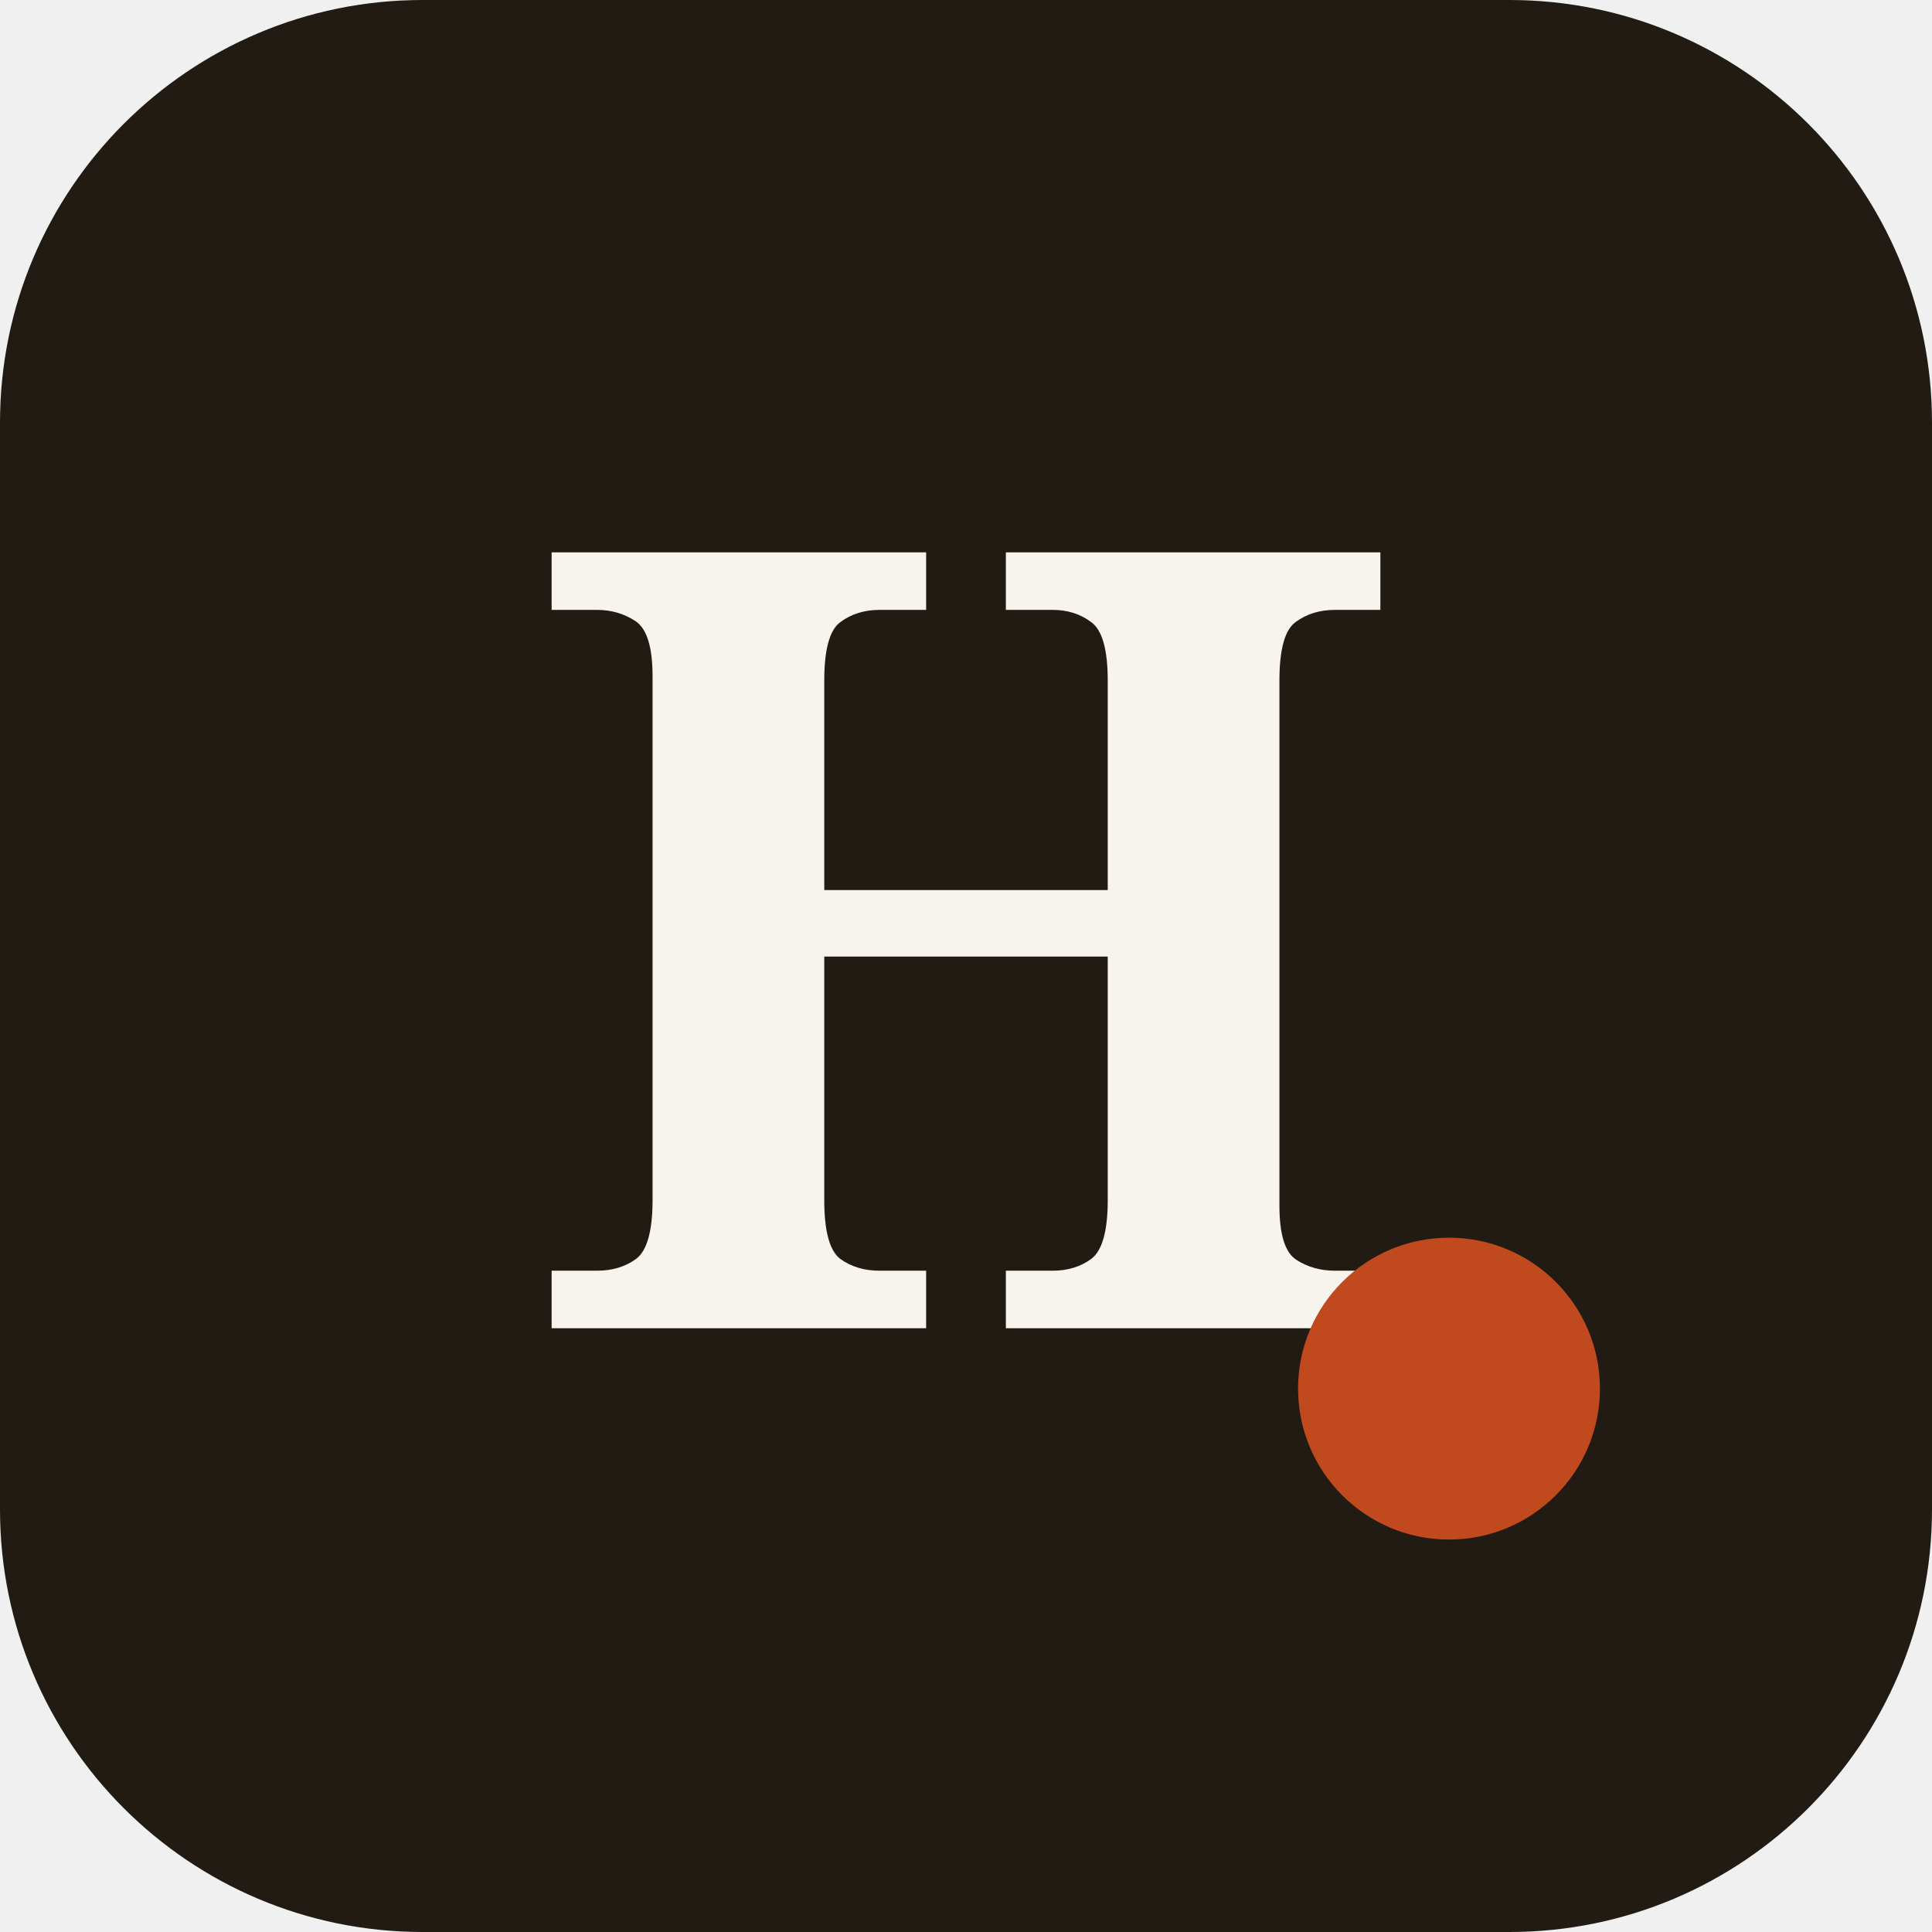
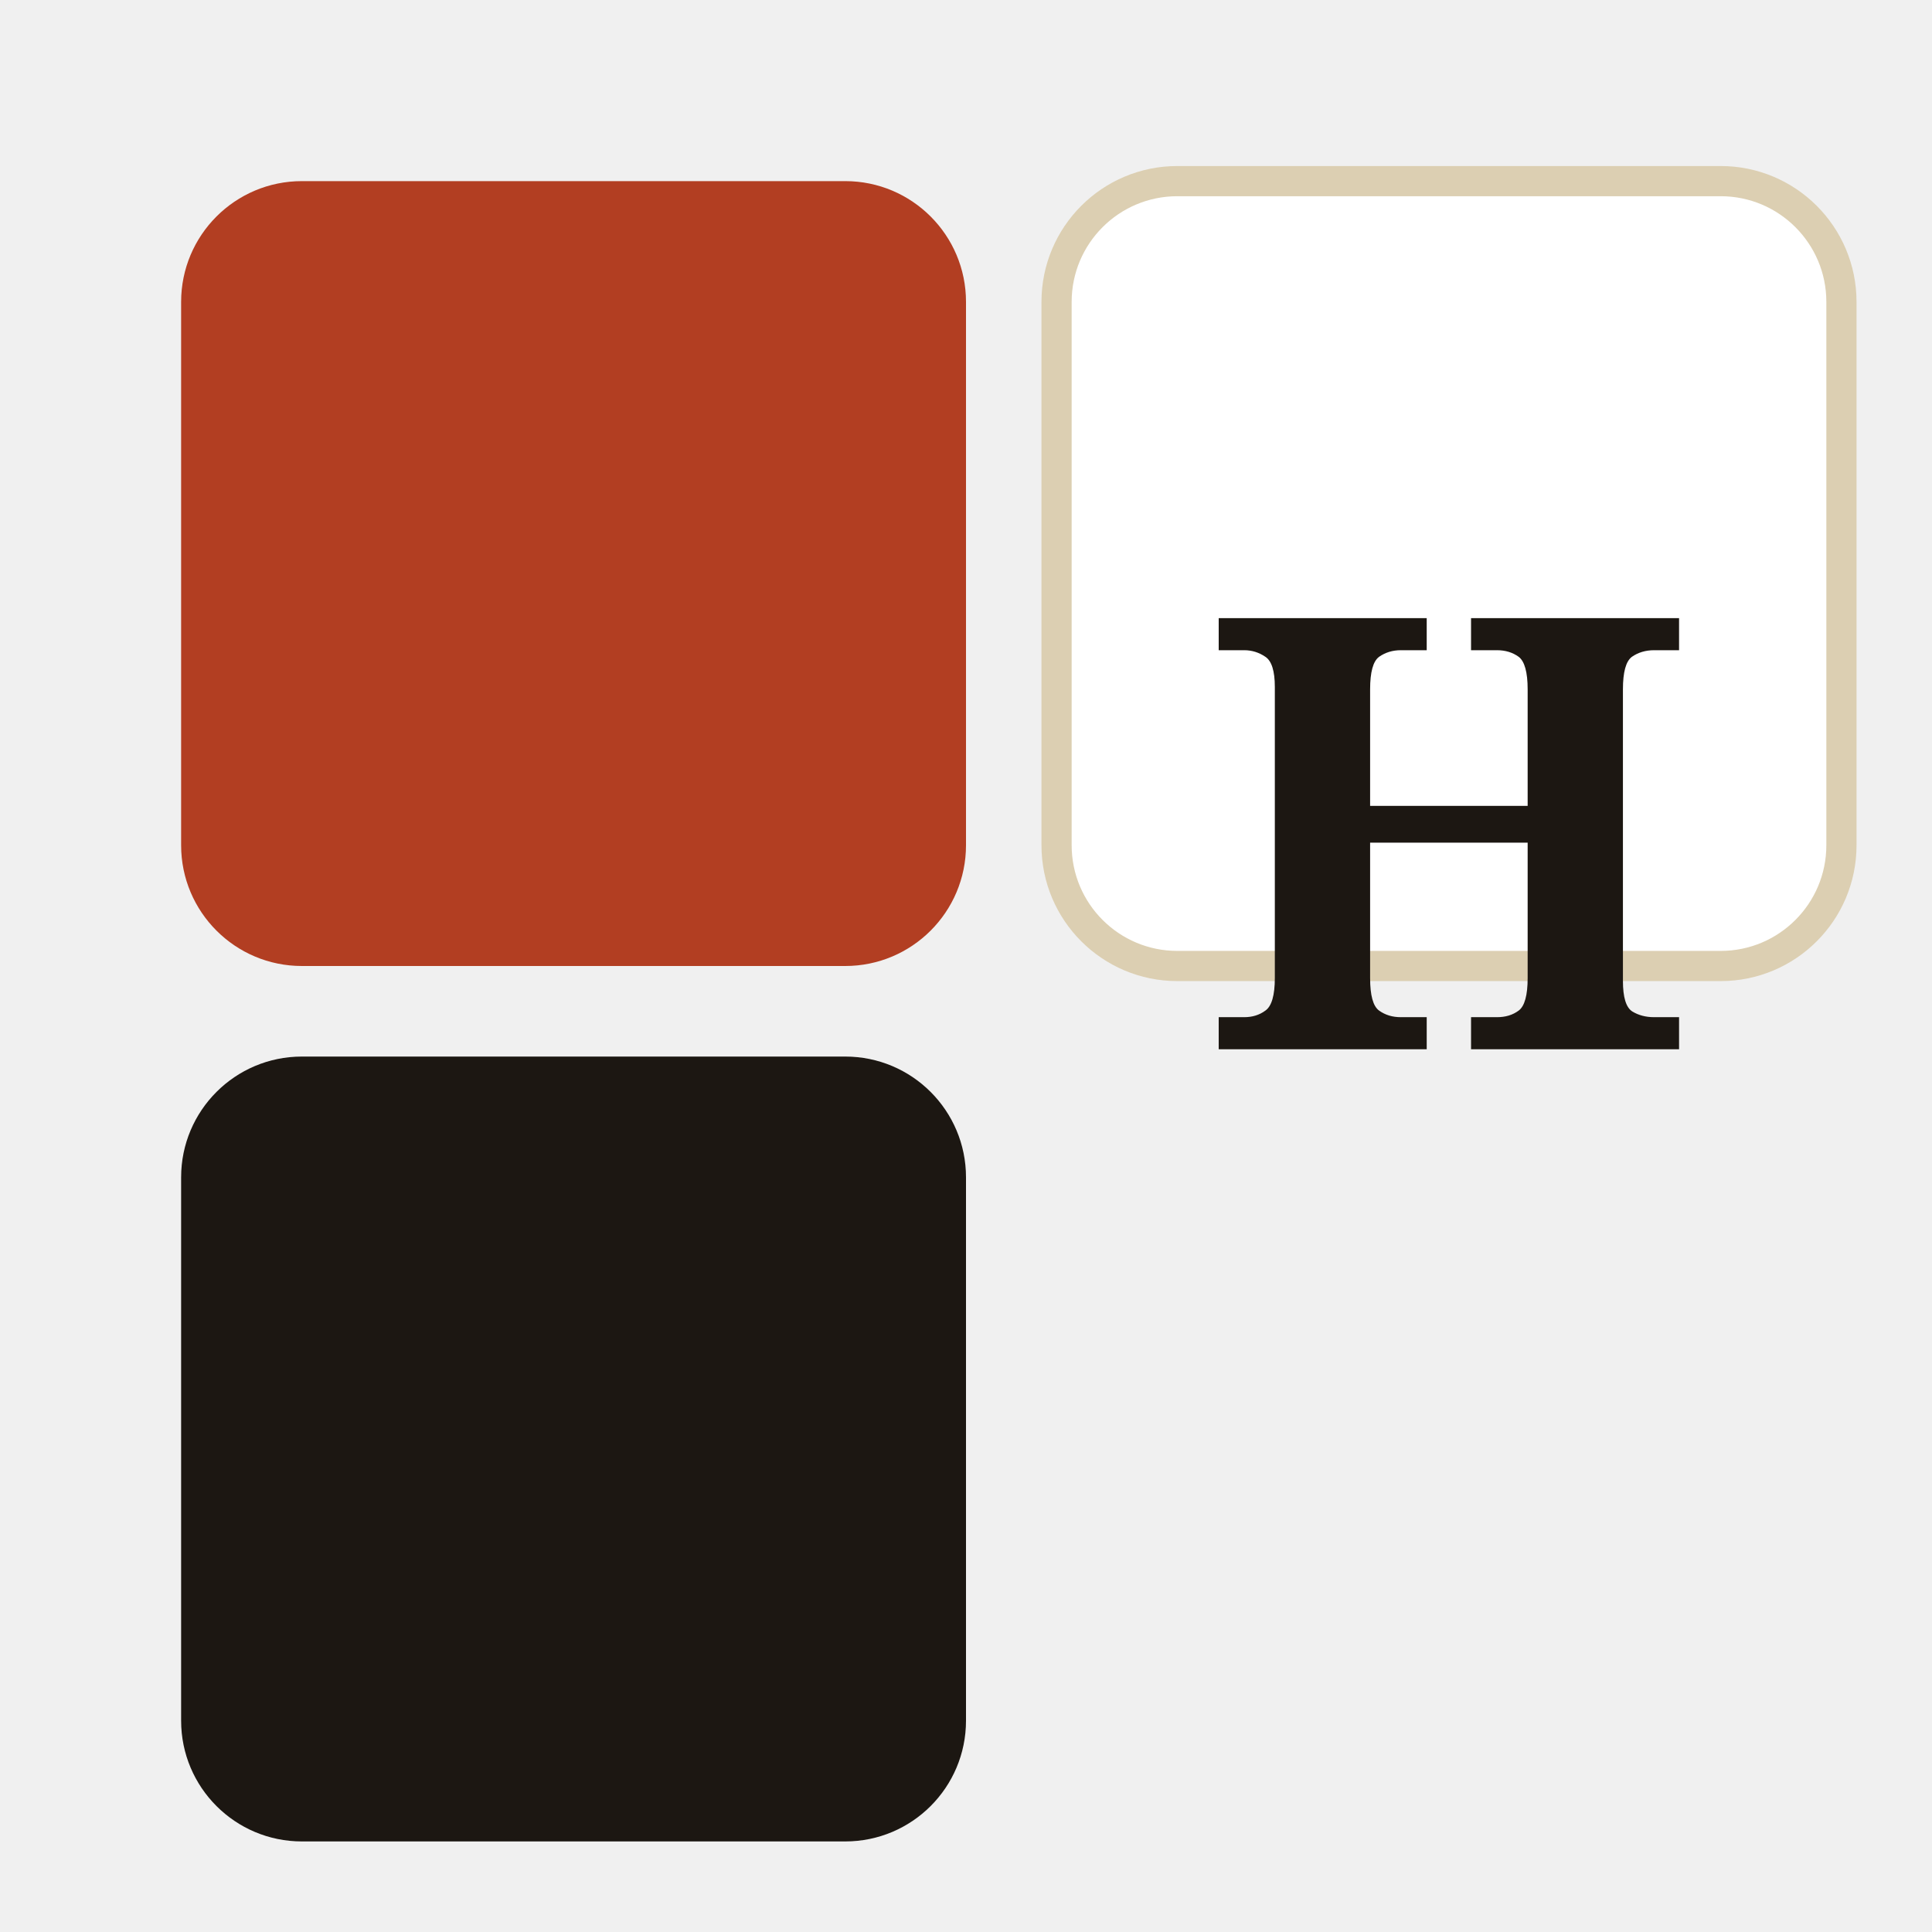
<svg xmlns="http://www.w3.org/2000/svg" viewBox="0 0 64 64">
-   <rect width="64" height="64" rx="14" fill="#211b13" />
-   <text x="32" y="44" font-family="Georgia, serif" font-size="36" font-weight="600" fill="#f7f4ed" text-anchor="middle">H</text>
-   <circle cx="48" cy="46" r="5" fill="#c04a1e" />
+   <style>
+     .accent { fill: #b23e22; }
+     .paper { fill: #ffffff; stroke: #dccfb2; }
+     .ink { fill: #1c1712; }
+     .letter { fill: #1c1712; }
+     @media (prefers-color-scheme: dark) {
+       .accent { fill: #ea7e4c; }
+       .paper { fill: #251e15; stroke: #4a3d28; }
+       .ink { fill: #f1e7d7; }
+       .letter { fill: #f1e7d7; }
+     }
+   </style>
+   <rect x="6" y="6" width="26" height="26" rx="4" class="accent" />
+   <rect x="35" y="6" width="26" height="26" rx="4" class="paper" />
+   <rect x="6" y="35" width="26" height="26" rx="4" class="ink" />
+   <text x="48" y="27" text-anchor="middle" dominant-baseline="central" font-family="Georgia, serif" font-weight="600" font-size="20" class="letter">H</text>
</svg>
